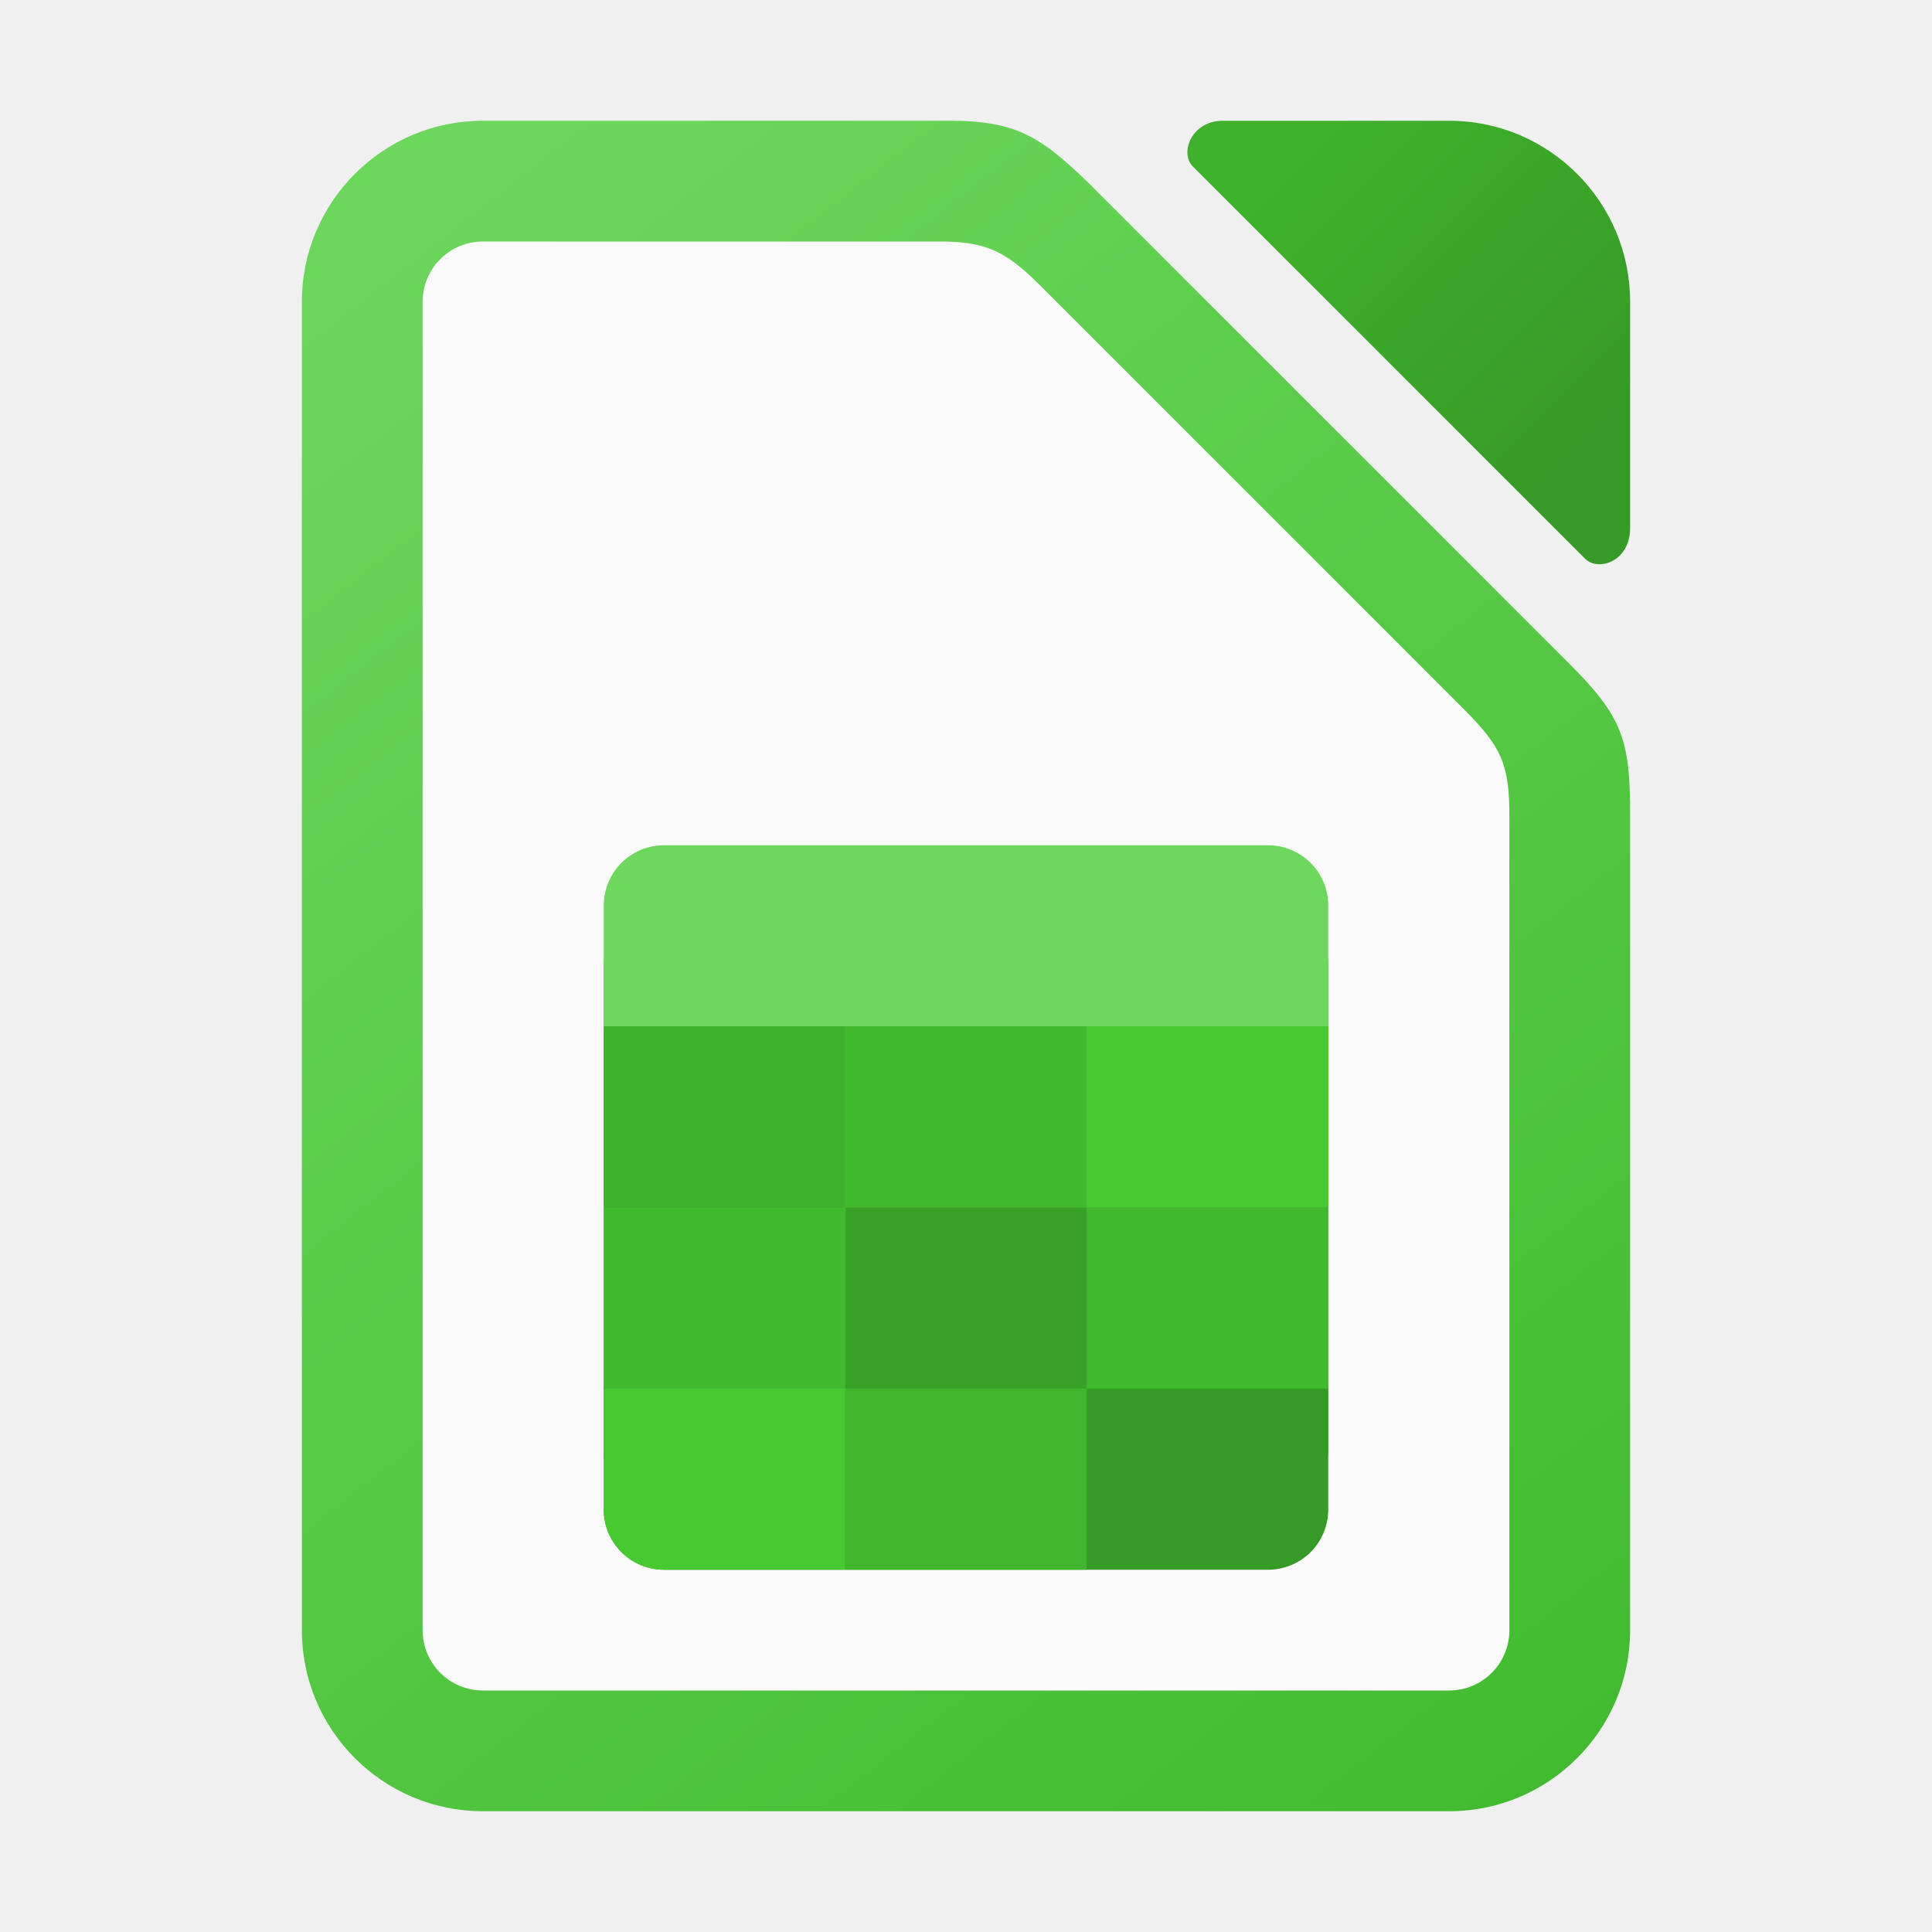
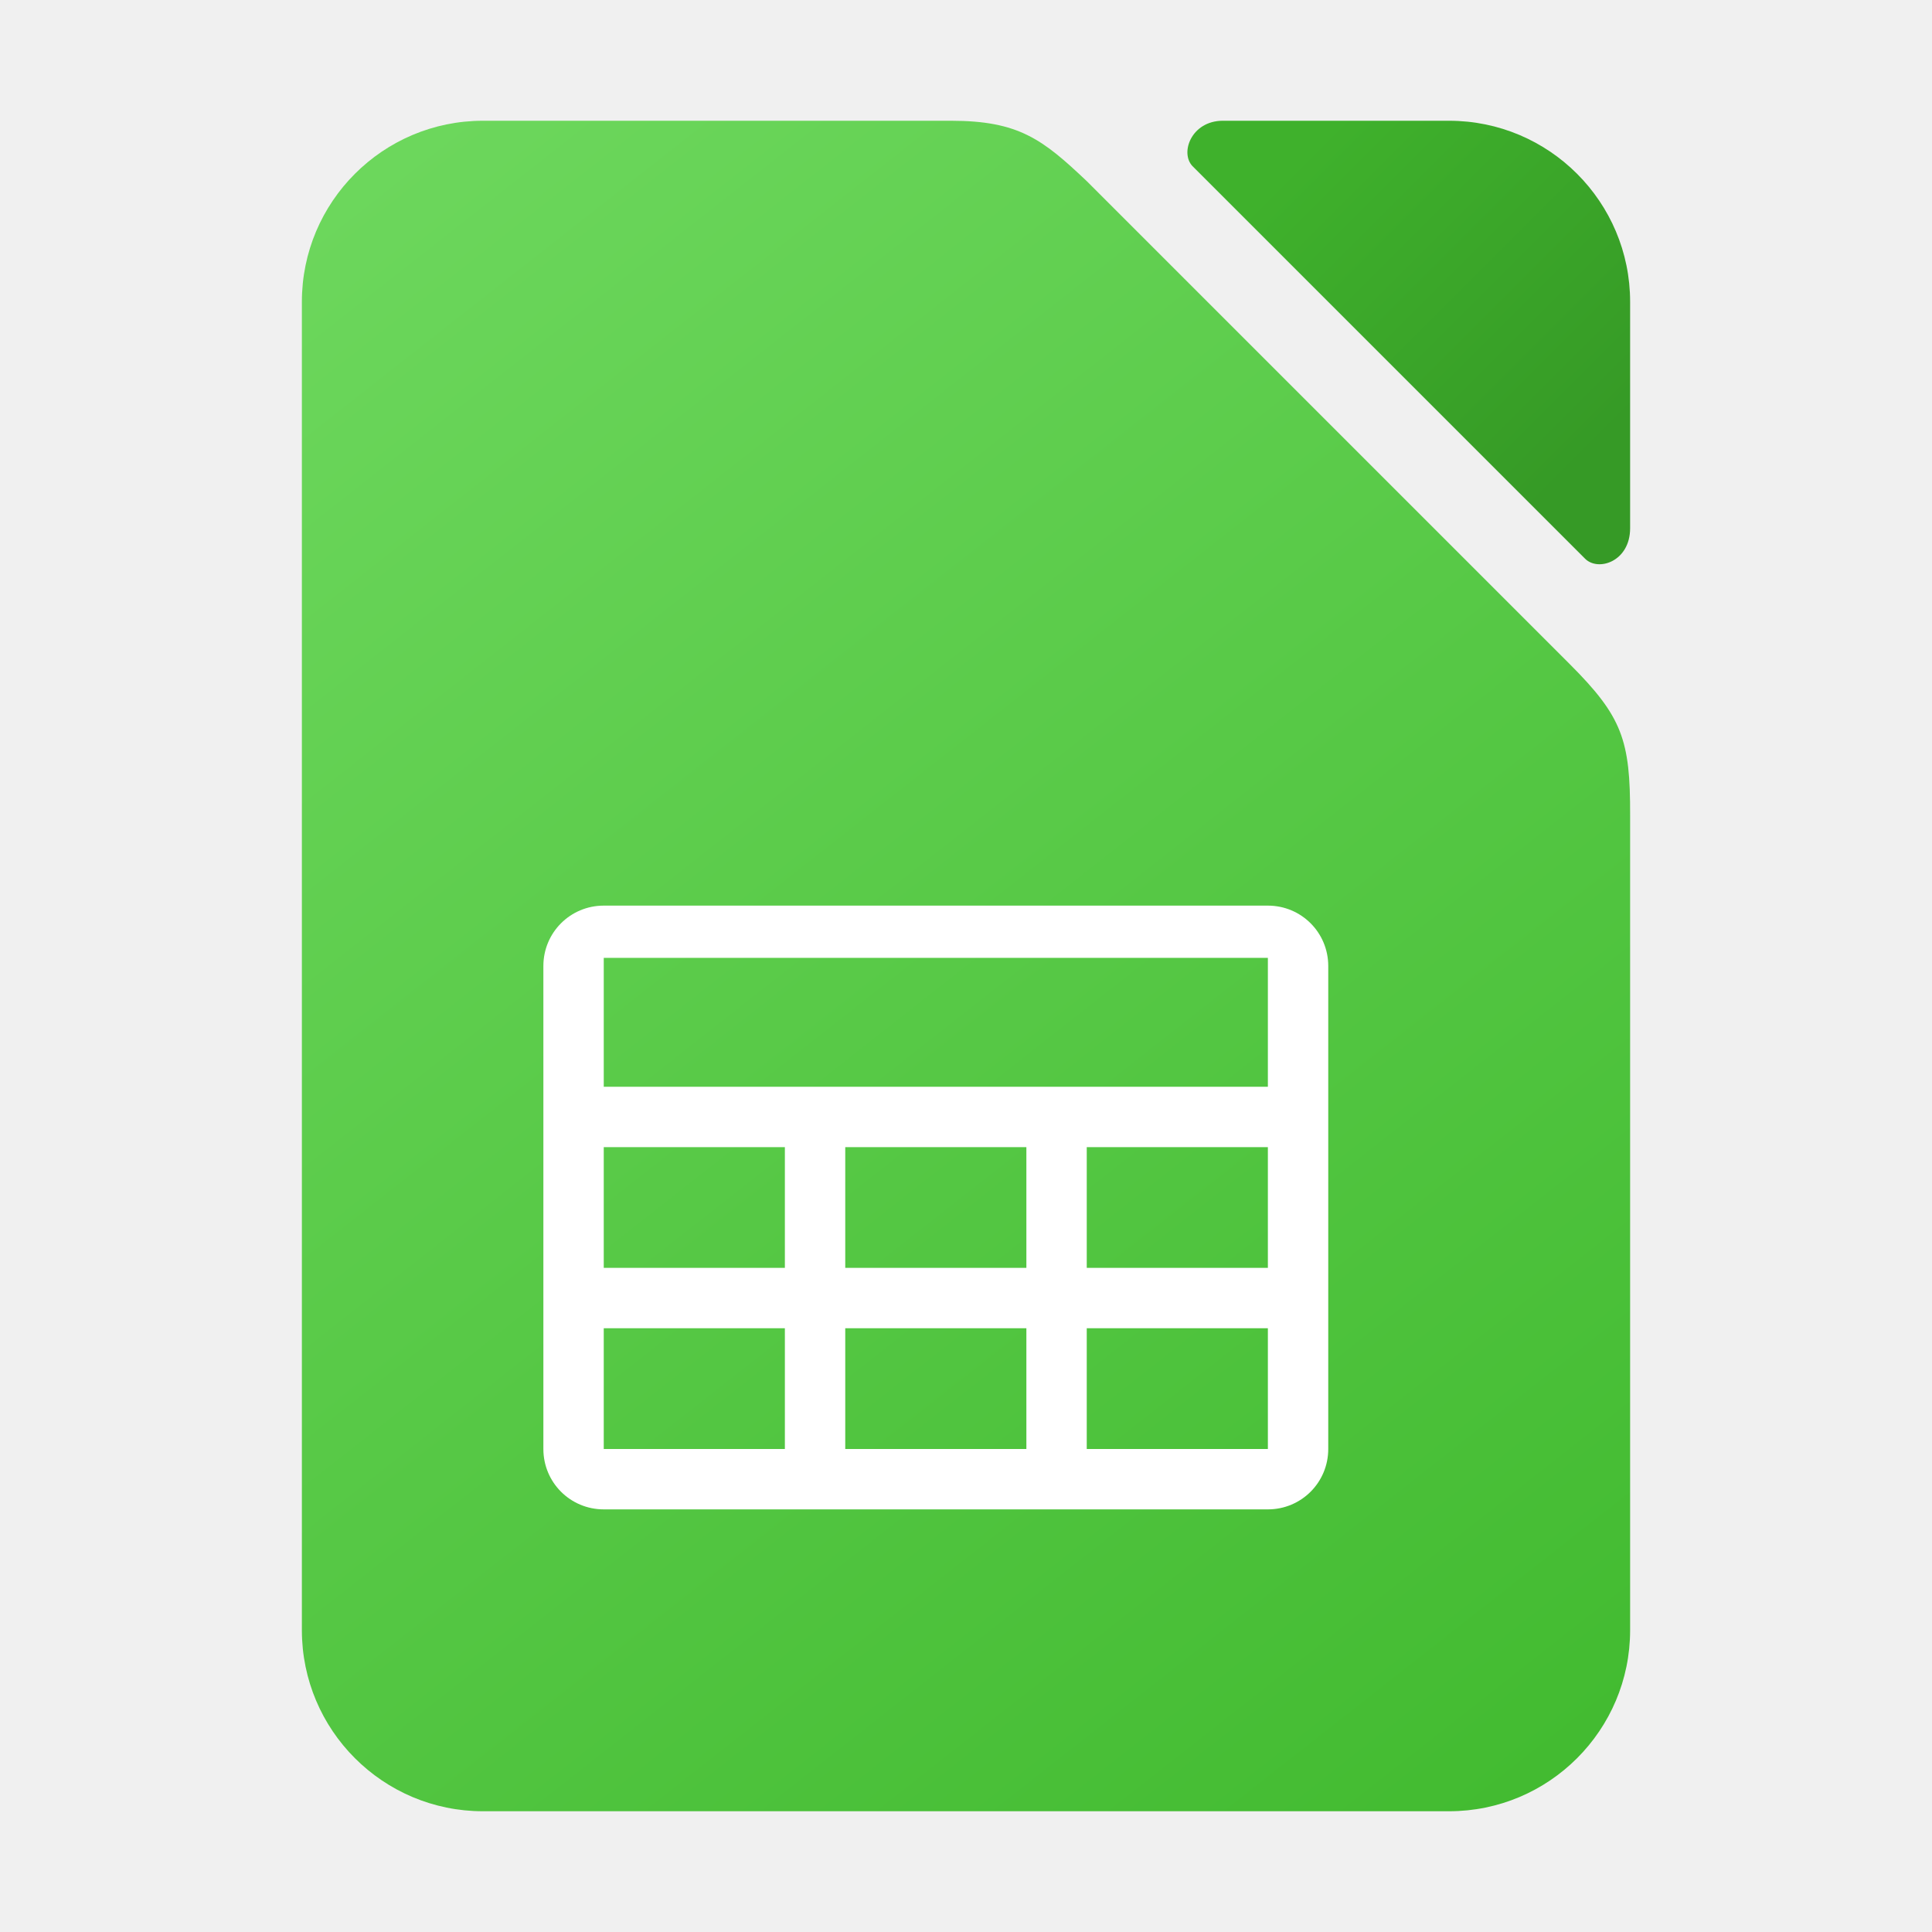
<svg xmlns="http://www.w3.org/2000/svg" xmlns:xlink="http://www.w3.org/1999/xlink" width="32" height="32" viewBox="0 0 32 32" version="1.1" id="svg2112">
  <defs id="defs2109">
    <linearGradient id="linearGradient3529">
      <stop style="stop-color:#6ed85e;stop-opacity:1" offset="0" id="stop3525" />
      <stop style="stop-color:#41ba2f;stop-opacity:1" offset="1" id="stop3527" />
    </linearGradient>
    <linearGradient id="linearGradient3723">
      <stop style="stop-color:#369a26;stop-opacity:1" offset="0" id="stop3719" />
      <stop style="stop-color:#3fb12c;stop-opacity:1" offset="1" id="stop3721" />
    </linearGradient>
    <linearGradient xlink:href="#linearGradient3723" id="linearGradient1266" x1="27" y1="6.875" x2="22.125" y2="2" gradientUnits="userSpaceOnUse" />
    <linearGradient xlink:href="#linearGradient3529" id="linearGradient1274" x1="5" y1="2" x2="27" y2="30" gradientUnits="userSpaceOnUse" />
  </defs>
  <path id="rect3085" style="fill:url(#linearGradient1274);fill-opacity:1;stroke-width:2;stroke-linecap:round;stroke-linejoin:round" d="M 8,2 C 6.343,2 5,3.343 5,5 v 22 c 0,1.657 1.343,3 3,3 h 16 c 1.657,0 3,-1.343 3,-3 V 13.5 C 27.003,12.259 26.871,11.871 26,11 L 18,3 C 17.269,2.308 16.874,2 15.75,2 Z" />
+   <path id="rect1" style="fill:#ffffff" d="m 10,15 c -0.554,0 -1,0.446 -1,1 v 8 c 0,0.554 0.446,1 1,1 h 11 c 0.554,0 1,-0.446 1,-1 v -8 c 0,-0.554 -0.446,-1 -1,-1 z m 0,0.865 H 21 V 18 H 10 Z M 10,19 h 3 v 2 h -3 z m 4,0 h 3 v 2 h -3 z m 4,0 h 3 v 2 h -3 z m -8,3 h 3 v 2 h -3 z m 4,0 h 3 v 2 h -3 z m 4,0 h 3 v 2 h -3 z" />
  <path id="rect2140" style="fill:url(#linearGradient1266);fill-opacity:1;stroke-width:2;stroke-linecap:round;stroke-linejoin:round" d="M 20.25 2 C 19.734 2.003 19.541 2.529 19.75 2.75 L 26.25 9.25 C 26.466 9.474 26.999 9.304 27 8.75 L 27 5 A 3 3 0 0 0 24 2 L 20.25 2 z " />
-   <path id="rect608" style="fill:#fafafa;stroke-width:2;stroke-linecap:round" d="m 8,4 h 7.5 c 0.785,-0.004 1.118,0.118 1.721,0.721 l 7.046,7.046 c 0.588,0.598 0.733,0.873 0.733,1.733 v 13.5 c 0,0.554 -0.446,1 -1,1 H 8 c -0.554,0 -1,-0.446 -1,-1 V 5 c 0,-0.554 0.446,-1 1,-1 z" />
-   <path id="rect67109" style="fill:#39a128;fill-opacity:1;stroke-width:2;stroke-linecap:round;stroke-linejoin:round" d="m 11,15 h 10 c 0.554,0 1,0.446 1,1 v 8 c 0,0.554 -0.446,1 -1,1 h -10 c -0.554,0 -1,-0.446 -1,-1 v -8 c 0,-0.554 0.446,-1 1,-1 z" />
-   <path id="rect67897" style="fill:#6ed85e;fill-opacity:1;stroke-width:2;stroke-linecap:round;stroke-linejoin:round" d="M 22,17 V 15 C 22,14.446 21.554,14 21,14 h -10 c -0.554,0 -1,0.446 -1,1 V 17 Z" />
-   <path id="rect68390" style="fill:#369a26;fill-opacity:1;stroke-width:1.884;stroke-linecap:round;stroke-linejoin:round" d="m 10,23 v 2 c 0,0.554 0.446,1 1,1 h 10 c 0.554,0 1,-0.446 1,-1 v -2 z" />
-   <path id="rect71991" style="fill:#3fb12c;fill-opacity:1;stroke-width:2.191;stroke-linecap:round;stroke-linejoin:round" d="m 10,17 h 12 v 3 H 10 Z" />
-   <rect style="fill:#41ba2f;fill-opacity:1;stroke-width:0.83;stroke-linecap:round;stroke-linejoin:round" id="rect76988" width="4" height="3" x="10" y="20" />
-   <rect style="fill:#41ba2f;fill-opacity:1;stroke-width:2.191;stroke-linecap:round;stroke-linejoin:round" id="rect78678" width="4" height="3" x="14" y="17" />
-   <rect style="fill:#41ba2f;fill-opacity:1;stroke-width:2.191;stroke-linecap:round;stroke-linejoin:round" id="rect78782" width="4" height="3" x="18" y="20" />
-   <rect style="fill:#40b52d;fill-opacity:1;stroke-width:2.191;stroke-linecap:round;stroke-linejoin:round" id="rect78784" width="4" height="3" x="14" y="23" />
-   <path id="rect84235" style="fill:#47c931;fill-opacity:1;stroke-width:2;stroke-linecap:round;stroke-linejoin:round" d="m 10,23 v 2 c 0,0.554 0.446,1 1,1 h 3 V 23 Z" />
-   <rect style="fill:#47c931;fill-opacity:1;stroke-width:2.191;stroke-linecap:round;stroke-linejoin:round" id="rect85339" width="4" height="3" x="18" y="17" />
</svg>
